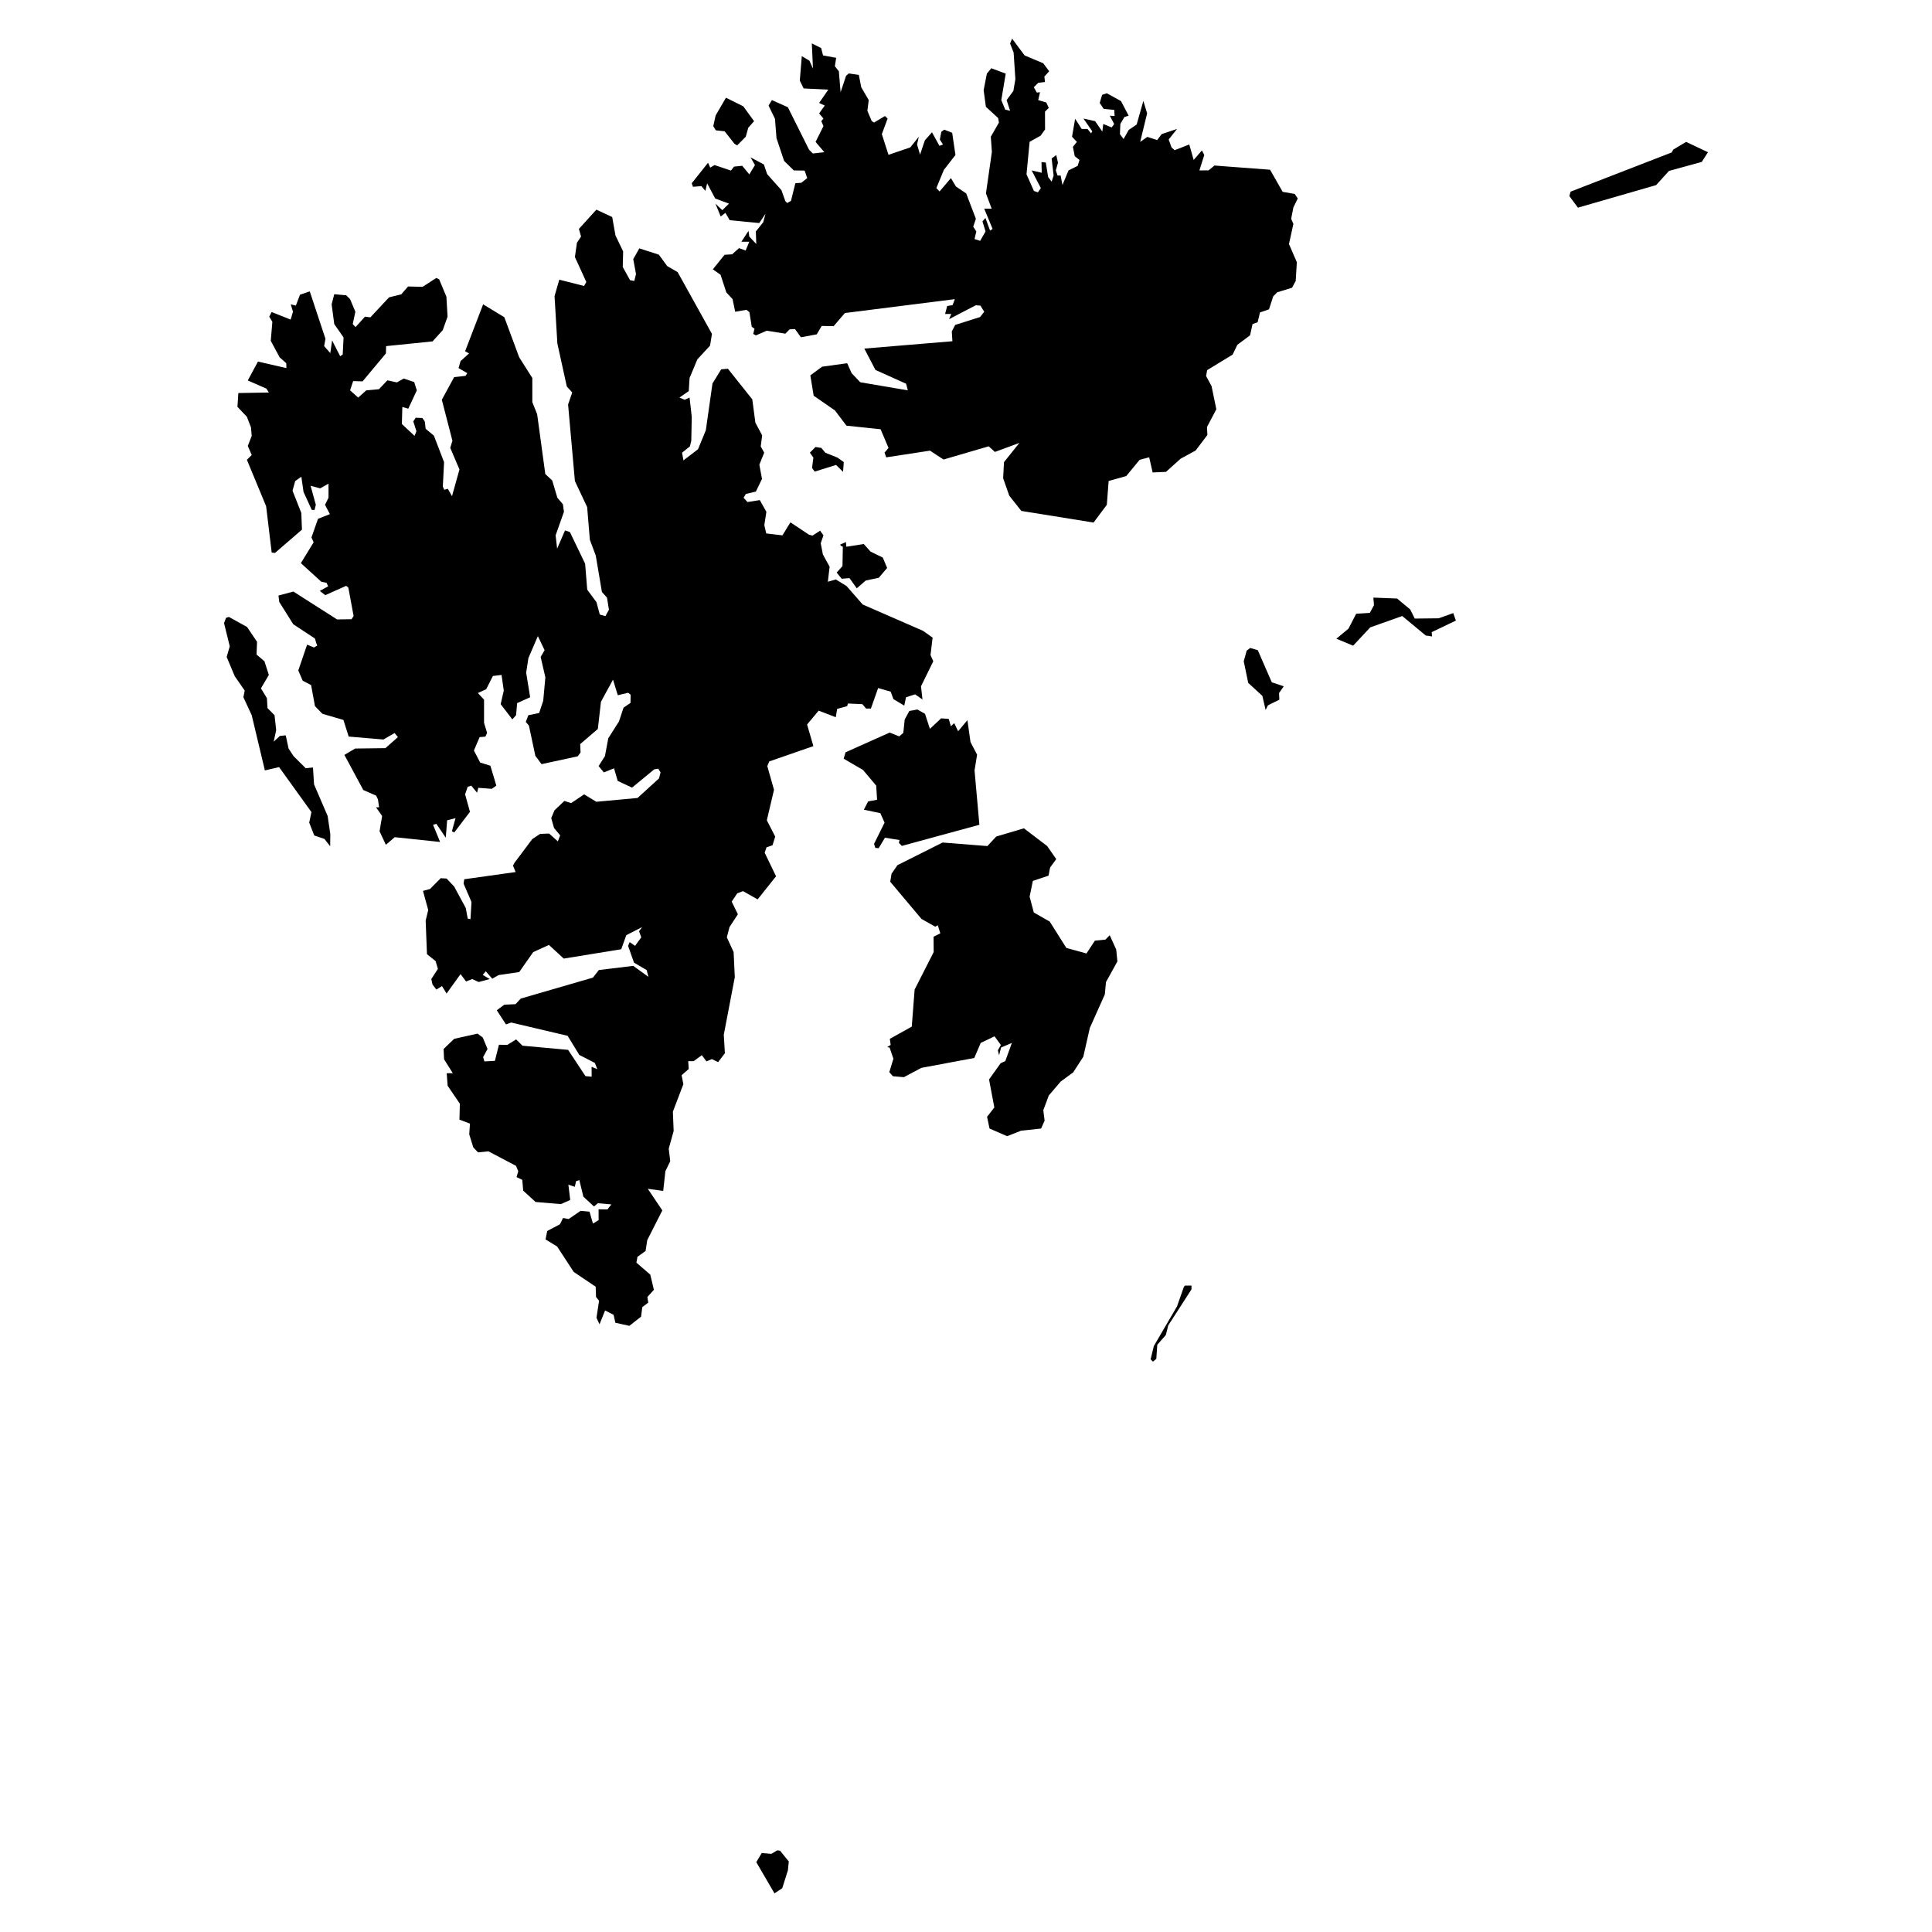
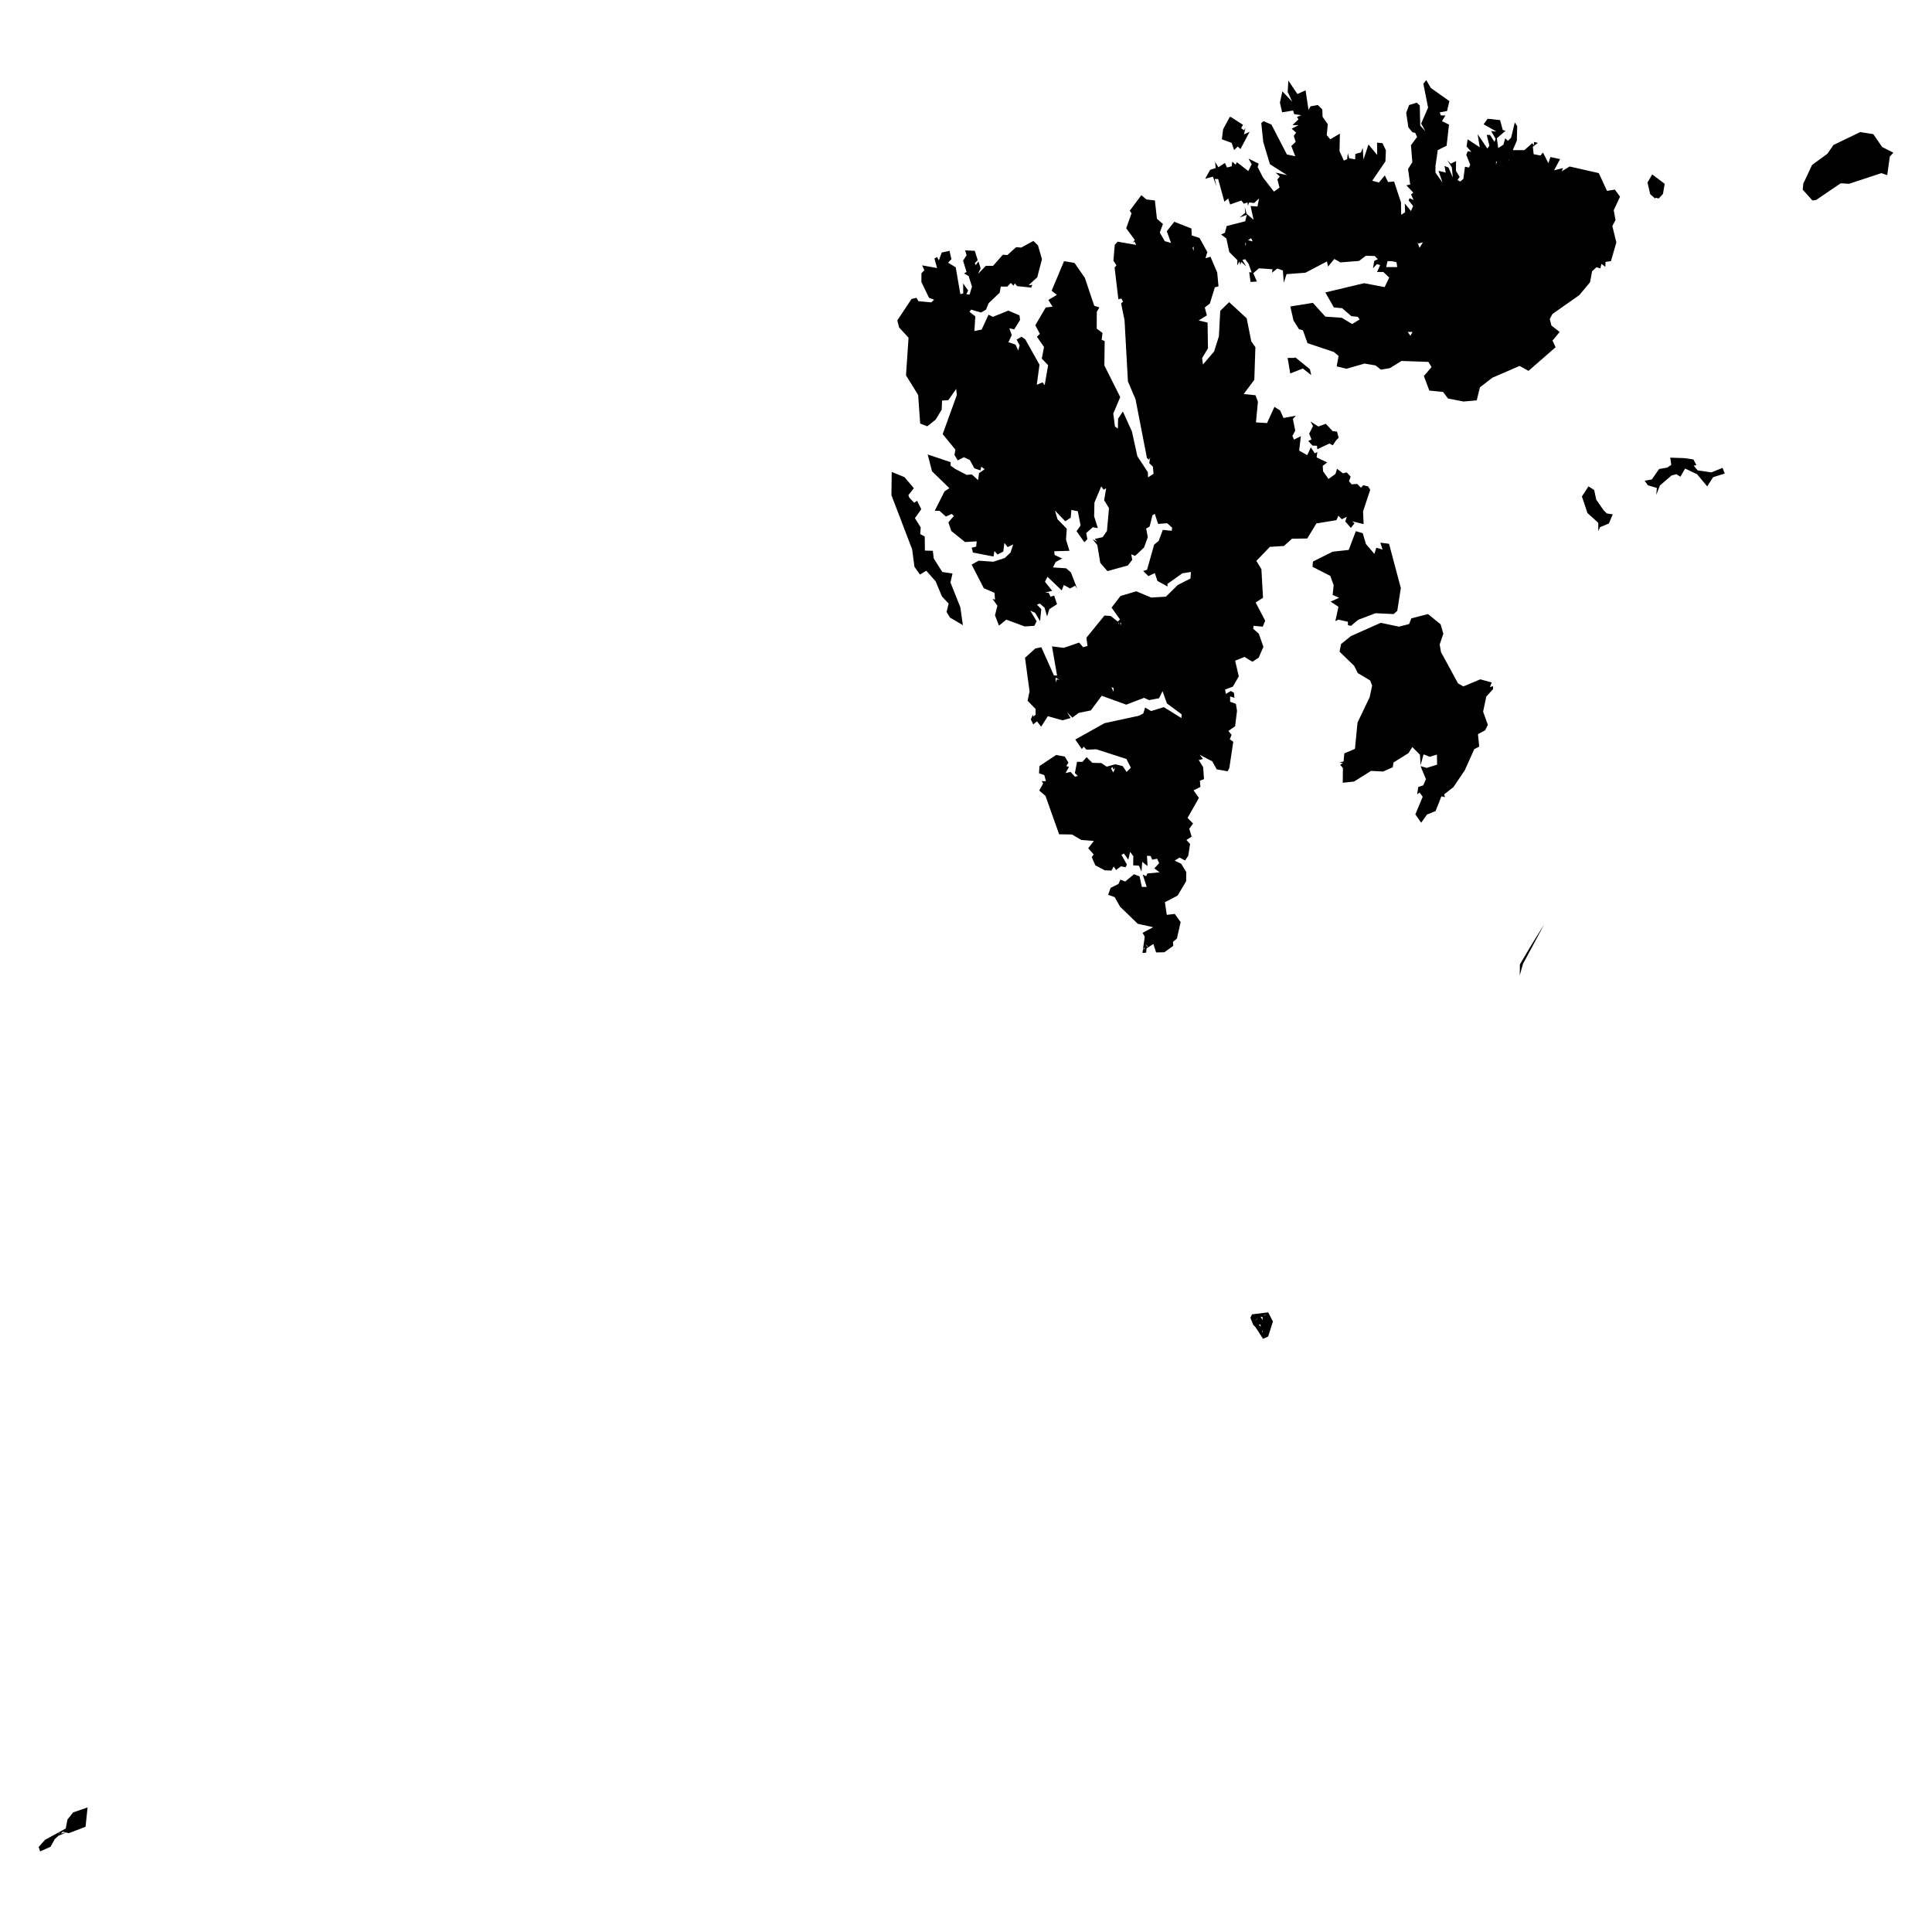
<svg xmlns="http://www.w3.org/2000/svg" viewBox="0 0 1000 1000" fill="currentColor" fill-rule="evenodd">
-   <path d="M403.74 957.91L408.28 963.49L407.82 968.08L404.89 977.34L400.87 980L391.45 963.85L394.27 959.13L399.3 959.55L402.23 957.75ZM613.31 665.4L616.71 665.4L616.71 667.37L604.66 686.07L603.45 690.97L599.01 696.05L598.5 703.36L596.75 704.78L595.56 703.55L597.22 696.71L609.2 676.22L612.77 666.1ZM578.36 497.64L572.46 508.31L571.85 514.72L564.1 532.04L560.72 546.96L555.48 555.07L549.02 559.8L542.85 567.02L540.01 574.64L540.69 580.03L538.88 584.13L528.52 585.24L521.28 588.09L512.18 584.12L510.9 578.06L514.67 573.23L511.93 558.72L517.93 550.33L520.33 549.24L523.75 539.81L518.14 542.2L517.14 546.19L516.49 543.64L518.05 540.85L514.76 536.4L507.61 539.81L504.29 547.61L476.89 552.73L467.83 557.55L462.16 557.05L460.3 554.94L462.43 548L460.44 542.19L459.18 541.99L461.01 540.85L460.57 537.7L471.93 531.38L473.41 512.19L483.27 492.8L483.21 484.84L486.71 483.1L485.4 478.89L484.07 479.65L476.97 475.64L460.78 456.39L461.46 452.25L464.5 447.82L487.87 436.09L511.07 437.92L515.65 432.99L529.98 428.74L541.97 437.87L546.71 444.65L543.52 449.06L542.71 453.25L534.6 455.96L532.93 464.11L535.1 472.31L543.34 477.01L551.94 490.65L562.34 493.52L566.71 486.89L572.17 486.33L574.39 484.08L577.75 491.46ZM465.57 434.79L458.05 433.59L454.79 439.04L453.06 438.86L452.41 436.8L457.85 425.79L455.65 420.89L447.14 419.09L449.35 414.8L453.97 413.96L453.52 406.65L446.7 398.53L436.68 392.7L437.66 389.39L460.5 379.17L465.44 381.15L467.55 379.32L468.28 372.39L470.67 368L474.84 367.24L478.79 369.48L481.32 377.25L487.13 371.81L491.07 372.11L492.17 375.93L493.9 374.3L495.92 378.49L500.74 372.75L502.33 384.07L505.74 390.63L504.42 398.76L506.93 426.91L466.79 437.84L465.28 436.29ZM664.47 355.23L662.03 358.72L662.19 362.16L656.31 365.06L655.08 367.46L653.39 360.18L646.07 353.45L643.76 342.27L645.27 336.79L647.1 335.38L651.03 336.54L658.27 353.14ZM170.97 431.87L170.89 438.02L167.95 434.24L162.66 432.44L160.05 425.79L161.2 420.33L144.46 397.06L137.1 398.76L130.29 370.19L125.98 360.9L126.66 357.44L121.5 350L117.32 340.05L118.92 334.55L115.96 322.49L117.01 319.78L118.47 319.32L127.88 324.53L133.05 332.2L132.78 338.78L136.87 342.27L139.16 349.35L135.06 356.28L138.16 361.37L138.46 366.52L142.1 370.19L142.95 377.94L141.65 383.91L144.85 380.93L147.89 380.6L149.37 387.44L151.92 391.35L158.25 397.64L161.99 397.25L162.55 405.99L169.59 422.36L170.63 429.4ZM744.68 320.03L752.2 317.34L753.57 321.21L741.04 327.2L741.24 329.43L737.97 328.94L725.8 318.86L709.21 324.74L700.38 334.21L691.71 330.6L697.97 325.38L701.96 317.68L709.03 317.23L711.17 313.21L710.84 309.32L723.12 309.8L729.92 315.44L732.27 320.17ZM434.87 281.89L437.85 280.56L438.06 282.99L447.11 281.59L450.56 285.49L456.93 288.6L459.18 293.97L454.84 299.07L448.13 300.47L443.47 304.51L439.68 299.23L435.66 299.56L433.06 296.36L436.07 293.01L436.25 282.99L435.2 282.49ZM433.51 236.87L436.74 239.18L436.36 244.23L432.75 240.65L421.69 244.1L420.31 242.22L421.01 236.87L419.2 234.29L422.09 231.37L425.11 231.83L427.15 234.3ZM438.51 365.5L433.3 366.93L432.6 371.24L423.73 367.83L417.75 375.01L421.01 386.19L398.19 394.1L397.15 396.5L400.62 408.82L396.91 424.58L401.25 433.03L399.84 437.51L396.75 438.58L395.79 441.37L401.68 453.56L392.16 465.52L384.58 461.25L381.6 462.38L378.73 466.69L381.92 473.23L377.59 479.85L376.21 485.17L379.72 492.79L380.33 505.78L374.63 535.59L375.2 545.14L371.69 549.75L368.45 548.18L365.66 549.37L363.26 546.17L359.06 549.24L356.22 549.24L356.48 553.31L352.8 556.54L353.71 561.17L348.28 575.39L348.68 585.38L346.14 594.54L346.92 601.03L344.41 606.2L343.27 616.42L335.3 615.32L342.82 626.5L335.02 641.87L334.15 647.49L329.95 650.52L329.4 653.55L336.59 659.75L338.45 667.6L335.08 671.31L335.53 674.25L332.45 676.57L331.82 681.5L325.76 686.25L318.5 684.65L317.61 680.55L313.2 678.3L310.31 685.45L308.73 682.08L310.08 673.27L308.5 671.31L308.33 666L296.97 658.37L288.35 645.17L282.37 641.52L283.24 637.17L289.85 633.66L291.43 630.42L294.33 630.97L300.52 626.72L305.14 627.15L306.91 633.31L309.85 631.52L309.82 625.93L314.42 625.99L316.44 623.39L309.4 622.79L307.46 624.49L301.94 619.37L299.87 610.8L298.16 611.4L297.52 614.29L294.19 613.2L295.15 621.1L290.32 623.25L277.21 622.14L270.8 616.27L270.34 610.71L267.37 609.25L268.25 606.2L267.07 603.43L252.81 595.93L247.42 596.47L244.97 593.88L242.88 587.12L243.25 581.58L237.81 579.52L238.02 571.27L231.7 562.01L231.21 555.5L234.38 555.5L229.85 548.29L229.61 542.95L235.08 537.7L247.16 535L249.87 537L252.34 542.95L250.07 547.15L250.73 549.39L256.16 549.09L258.25 540.75L262.57 540.85L267.14 537.99L270.45 541.26L294.04 543.4L303.05 557.01L306.25 557.28L306.19 552.18L309.18 553.41L307.89 550.16L299.86 546.04L293.8 536.13L264.61 529.26L261.89 530.23L257.13 522.91L261.05 520.02L266.83 519.76L269.57 516.85L306.88 506.02L309.97 502.09L327.77 499.93L335.6 505.6L334.72 502.12L328.16 498.26L325.09 489.57L325.92 487.64L328.72 489.57L331.91 485.17L330.78 482.02L332.34 479.85L324.16 484.05L321.56 491.32L291.79 496.16L284.13 489.1L275.99 492.8L268.74 503.13L258.07 504.71L254.8 506.57L251.43 502.74L249.86 504.62L253.49 506.75L247.75 508.29L244.4 506.75L241.23 508.01L238.39 504.19L231.15 514.24L228.77 510.4L225.86 512.19L223.86 509.56L223.24 506.75L226.66 501.49L225.46 497.45L221 493.88L220.32 476.49L221.65 471.05L218.94 461.13L222.56 460.14L228.13 454.55L231.17 454.74L235.05 458.84L241.08 469.96L242.1 475.5L243.52 475.73L244.05 466.88L239.96 457.39L240.29 455.1L266.89 451.37L265.53 448.06L266.4 446.43L275.53 434.28L279.58 431.62L284.23 431.44L288.74 435.49L289.94 432.38L286.78 428.59L285.32 423.46L287.01 419.41L292.11 414.57L295.63 415.69L302.34 411.15L308.66 415L329.98 413.03L341.11 402.89L341.91 399.79L340.71 397.86L338.63 398.22L327.13 407.67L319.73 404.22L317.82 397.68L312.54 399.79L309.85 396.5L313.11 391.39L314.84 382.15L320.38 373.41L322.75 366.27L326.35 363.83L326.41 359.56L325.09 358.58L319.77 359.85L317.29 351.78L311.05 363.23L309.45 377.3L300.3 385.16L300.5 389.51L298.98 391.48L280.32 395.52L277.1 391.23L273.77 375.58L272.14 373.65L273.48 370.19L279.06 369.06L281.17 362.72L282.28 350.59L279.84 340.05L281.88 336.54L278.4 329.25L273.5 340.63L272.34 348.19L274.41 360.9L267.66 363.94L267.12 370.19L265.17 372.34L259.15 364.47L260.75 357.44L259.6 349.35L255.12 349.89L251.65 356.74L247.35 358.7L250.54 362.16L250.54 374.15L252.13 379.36L251.22 381.29L248.26 381.53L245.29 388.46L248.54 394.7L253.82 396.34L256.91 406.65L254.56 408.3L247.56 407.78L246.93 410.31L243.93 406.65L242.06 407.25L240.74 411.15L243.25 420.21L235.09 430.92L233.91 430.25L235.78 423.46L231.44 424.58L230.73 433.59L225.87 426.43L224.15 426.91L227.79 435.8L204.33 433.32L199.72 437.27L196.46 430.25L197.79 422.36L194.64 417.88L196.21 417.88L195.63 413.78L194.69 411.82L188.04 408.91L178.26 390.73L183.85 387.44L199.47 387.24L205.97 381.53L204.24 379.42L198.47 382.77L180.48 381.25L177.75 372.63L166.91 369.48L163.03 365.5L161.02 354.59L156.67 352.33L154.4 347.03L158.96 333.67L162.5 335.13L164.15 334.21L162.97 330.46L151.78 323.1L144.54 311.54L144.14 308.24L151.87 306.2L174.48 320.62L181.96 320.5L183.03 318.86L180.3 304.17L179.19 303.21L168.38 308.05L165.53 305.86L169.84 303.49L169.04 301.68L166.31 301.11L155.73 291.48L162.34 280.7L161.21 278.18L164.61 268.53L170.74 266.12L168.23 261.28L170.04 257.63L170.04 250.33L165.74 252.77L160.76 251.44L163.47 261.28L162.8 263.98L161.35 263.89L157.1 254.59L155.98 246.75L152.79 249L151.41 253.98L155.96 265.51L156.29 274.15L142.32 286.2L140.63 286.01L137.74 262L127.79 237.99L130.29 235.52L128.26 230.82L130.28 225.65L129.91 221.23L127.79 215.74L122.9 210.57L123.37 203.44L139.16 203.16L137.89 201.15L128.25 196.92L133.51 187.16L148.24 190.52L148.17 188L144.75 184.97L140.15 176.4L140.97 166.57L139.37 163.9L140.6 161.5L150.43 165.42L151.64 161.36L150.5 157.52L153.13 158.19L155.27 152.55L160.33 150.81L168.46 175.36L167.78 179.15L170.97 182.76L171.89 176.2L176.08 184.39L177.39 183.46L177.83 174.66L173.01 167.74L171.65 157.52L173.01 152.28L179.2 152.85L181.2 154.84L183.94 161.36L182.58 167.74L184.03 169.3L188.92 163.9L191.69 164.26L201.39 153.9L207.69 152.35L211.21 148.28L218.74 148.46L225.84 143.86L227.33 144.62L231.06 153.58L231.66 163.9L229.16 170.89L223.89 176.71L199.85 179.15L199.75 182.92L187.67 197.39L182.79 197.25L181.2 202.04L185.39 205.79L189.6 202.04L196.14 201.46L200.51 196.85L205.44 197.93L208.95 195.93L214.38 197.75L215.75 202.04L211.32 211.54L208.25 210.66L208.01 219.46L214.57 225.62L215.54 223.18L213.92 218.12L215.16 216.22L218.61 216.37L219.86 218.12L220.32 221.94L224.59 225.5L229.85 239.21L229.21 251.85L229.94 253.53L231.8 252.99L233.95 256.82L237.82 242.99L233.05 231.83L234.17 228.13L228.69 206.92L235.06 195.19L240.95 194.55L241.88 193.15L237.34 190.52L238.39 186.89L242.78 182.94L240.74 181.81L250.07 157.52L261.03 164.19L268.75 184.97L275.53 195.66L275.53 208.16L278.03 214.39L282.24 245.35L285.83 248.7L288.49 257.63L291.37 261.02L291.9 264.91L287.58 277.1L288.37 283.98L292.45 274.54L294.98 275.39L302.86 291.78L303.95 305.21L308.73 311.68L310.45 318.09L313.35 318.92L315.19 315.59L314.18 309.32L311.56 306.43L308.37 287.58L305.31 279.39L303.91 262.47L297.57 249L294.04 209.37L296.19 203.16L293.38 200.04L288.49 177.79L287.03 153.29L289.48 144.76L302.32 148.02L303.48 145.96L297.57 133.03L298.61 125.68L300.76 122.41L299.63 118.49L308.68 108.52L316.87 112.33L318.57 121.88L322.53 130.09L322.34 138.2L326.11 145.01L328.31 145.43L329.19 141.85L327.77 134.12L330.91 128.56L341.02 131.81L345.35 137.73L350.74 140.84L368.51 172.82L367.52 178.9L360.95 186.01L356.92 195.66L356.5 202.43L351.67 205.79L354.41 206.92L356.92 205.79L358.05 215.74L357.81 228.13L357.08 231.09L353.03 234.29L353.75 238.28L361.3 232.53L365.34 222.68L368.77 198.51L373.28 191.17L376.76 190.85L389.38 206.71L390.99 218.79L394.5 225.34L393.75 231.1L395.55 234.29L393.04 240.54L394.41 247.88L391.24 254.44L386.05 255.66L384.88 257.63L386.88 259.85L393.26 258.85L396.68 264.91L395.61 271.82L396.6 276.1L404.99 277.1L409.12 270.37L418.72 276.75L420.55 277.23L424.5 274.67L426.22 277.1L424.81 281.18L425.92 286.98L429.41 293.32L428.49 301.11L432.62 299.93L438.18 303.34L446.53 312.89L477.73 326.5L482.71 330.02L481.63 339.07L483.07 342.27L476.71 355.23L477.47 362.04L473.66 359.4L468.96 360.9L468.04 365.21L462.44 361.88L461.01 358L454.52 356.13L450.77 366.76L448.29 366.76L446.35 364.47L438.87 364.14ZM866.07 77.44L872.71 73.44L884.04 78.79L880.83 83.81L863.86 88.47L857.2 95.81L816.73 107.49L812.29 101.47L812.93 99.2L865.26 78.91ZM375.08 67.96L370.51 67.46L369.19 65.28L370.41 59.75L375.76 50.58L384.71 55.02L390.31 62.72L387.29 66.13L386.01 70.77L381.55 75.26L380.16 74.42ZM669.46 107.35L668.3 113.26L669.46 115.88L667.17 126.31L671.24 135.73L670.66 145.41L668.75 148.94L661.11 151.28L659.04 153.35L656.82 160.11L652.17 161.72L650.94 166.8L648.31 167.74L647.03 173.57L640.46 178.47L637.99 183.55L624.84 191.57L624.27 194.61L627.1 199.85L629.57 211.84L624.74 221.01L624.94 225.14L618.86 233.19L611.06 237.44L603.52 244.23L596.61 244.55L594.81 236.69L589.86 238.02L582.93 246.42L573.83 248.95L572.89 261.27L566.03 270.47L528.63 264.45L522.37 256.53L519.23 247.53L519.66 239.21L527.62 229.25L514.96 233.92L511.75 231.01L488.37 237.85L481.37 233.26L458.69 236.72L457.85 234.29L459.89 231.83L455.8 222.18L438.12 220.32L432.15 212.43L421.15 204.82L419.43 194.29L425.51 189.8L438.5 188L440.8 193.15L445.28 197.86L469.89 202.04L469 198.62L453.13 191.48L447.37 180.42L492.97 176.62L492.64 171.55L494.41 168.17L507.28 164.1L509.44 161.36L507.47 158.19L505.08 158L491.24 165.19L492.37 162.51L489.18 162.51L490.26 158.39L493.06 157.94L494.21 154.84L437.3 162.03L431.49 168.82L425.32 168.71L422.72 173.07L414.53 174.57L411.49 170.32L408.72 170.47L406.5 172.71L396.86 171.17L391.25 173.61L389.86 172.82L390.54 170.16L389.11 169.14L387.89 161.56L386.35 160.35L380.53 161.36L379.18 154.84L375.94 151.33L372.95 142.21L368.96 139.4L375.04 131.88L378.95 131.63L382.52 128.42L385.93 129.68L387.82 125.13L383.73 125.13L387.43 119.49L387.82 122.41L391.45 126.31L391.22 119.8L395.06 115.03L396.22 110.64L393 115.45L377.71 113.97L375.47 110.18L373.04 112.07L370.3 105.39L373.86 108.79L377.34 105.39L370.19 102.75L366.02 94.89L365.1 98.79L363.04 96.35L358.67 96.68L358.05 94.84L366.49 84.24L367.61 86.76L369.85 85.43L378.35 88.29L379.93 86.24L384.17 85.81L387.85 90.26L390.77 85.43L388.48 81.44L395.37 85.12L397.08 90.13L404.47 98.43L406.48 104.07L407.42 105.07L409.41 103.97L411.67 94.84L414.78 94.6L417.82 92.19L416.48 88.29L410.88 88.21L405.86 83.29L401.91 71.5L401.13 61.5L397.81 54.64L399.53 51.81L407.79 55.5L418.75 77.44L420.7 79.44L426.68 78.79L422.14 73.44L426.22 65.28L425.11 62.72L426.22 61.37L423.98 58.69L426.9 54.64L423.98 53.28L428.73 46.4L415.96 45.78L413.97 41.7L415.02 29.05L418.96 31.42L420.79 35.52L420.2 22.46L425.03 24.88L426.01 28.68L432.81 29.93L432.13 34.28L434.19 36.88L435.09 47.74L437.94 39.21L439.35 38.01L444.52 38.79L445.78 45.15L449.66 51.81L448.95 57.34L451.22 62.72L452.4 63.43L458.06 60.06L459.43 61.37L456.44 69.42L459.88 80.13L471.17 76.29L475.57 70.77L474.67 74.78L476.22 80.03L478.7 72.66L482.39 68.47L486.26 75.5L488.07 74.78L486.46 72.22L487.23 68.2L488.76 67.11L492.85 68.74L494.54 80.22L488.54 87.94L484.65 97.36L486.32 99.09L492.19 92.19L494.8 96.54L500.09 100.11L505.12 113.26L503.74 117.31L505.34 119.8L504.42 123.72L507.32 124.66L510.12 119.8L508.52 114.57L510.06 112.82L512.46 119.35L513.76 118.49L509.44 108.01L513.29 108.01L510.33 100.11L513.39 78.62L512.84 70.77L517.04 63.45L516.65 61.12L510.29 55.26L509.13 46.68L510.8 38.11L513.1 35.32L520.56 38.11L518.27 51.81L520.29 56.72L522.82 57.34L521.03 51.81L524.52 47.07L525.56 40.96L524.65 27.19L522.82 22.51L523.86 20L530.33 28.68L539.97 32.74L543.06 36.88L540.57 39.6L540.88 42.45L537.39 42.87L535.11 45.15L536.65 47.91L538.3 47.74L537.38 51.81L541.56 53.05L542.84 55.85L540.89 57.78L540.92 67L538.61 70.24L532.93 73.4L531.32 90.22L535.16 98.84L537.22 99.54L538.74 97.36L533.98 88.21L539.19 89.42L539.08 83.89L541.3 84.12L542.52 91.62L544.33 94.01L545.35 90.86L544.33 82.03L546.71 80.24L547.61 84.24L546.48 88.21L547.4 90.86L548.99 90.86L549.93 95.76L553.07 88.21L557.8 85.85L558.75 82.78L556.29 80.86L555.33 75.99L557.39 73.44L554.88 70.77L556.49 61.47L559.88 66.74L562.89 66.74L564.75 69.04L565.36 67.96L560.79 61.37L566.83 62.72L570.57 68.11L571.04 64.18L575.4 65.96L576.7 64.18L574.43 59.9L576.92 60.04L576.74 56.88L571.26 56.35L569.21 53.28L570.47 49.08L572.89 48.28L580.23 52.32L584.2 59.9L581.99 60.57L579.89 64.18L579.67 69.42L581.56 71.96L584.22 67.24L588.33 64.46L591.8 52.22L593.75 58.69L590.15 73.44L593.87 70.86L598.96 72.5L601.26 69.42L609.23 66.74L604.91 72.22L606.39 76.31L607.99 77.74L615.57 74.78L617.84 82.78L622.12 77.86L623.33 80.24L620.8 88.21L625.55 88.18L628.61 85.68L657.38 87.85L663.91 99.3L670.15 100.38L671.71 102.75Z" />
+   <path d="M28.32 951.96L26.15 955.88L20.77 958.29L20 956.02L23.29 952.3L34.02 946.43L34.92 941.78L37.85 938.1L45.33 935.52L44.28 945.53L35.62 948.85L32.44 948.09L31.45 949.06L34.34 948.44L30.19 950.23ZM30.46 948.44L30.46 949.96L30.66 948.44ZM856.77 102.85L854.14 100.5L852.74 94.47L855.17 90.27L861.62 95.13L860.76 100.37L858.58 102.72L856.75 102.33ZM765.01 380.24L765.64 386.46L763.1 387.72L758.16 398.71L752.26 407.43L747.5 411.15L747.91 412.59L746.06 412.18L743.08 419.79L738.6 421.63L735.6 425.82L732.58 421.53L736.39 412.39L734.77 410.22L733.53 411.15L734.09 407.32L736.68 406.5L738.06 403.28L735.26 396.52L738.46 397.46L743.85 395.79L743.74 390.56L740.08 391.71L736.84 390.45L735.28 396.1L734.97 390.66L731.02 386.67L729.02 389.82L721.29 394.64L720.88 397.14L715.9 399.33L709.63 399.02L700.86 404.53L695 405.15L695.09 397.56L693.67 395.79L695.09 395.05L693.38 394.64L695.43 394.11L695.82 389.93L701.32 387.62L702.65 374L708.93 360.88L710.22 354.86L709.14 352.16L702.76 348.38L700.98 344.7L693.34 337.3L694.13 333.36L699.29 329.2L714.68 322.37L724.08 324.36L729.33 323.03L730.51 320.05L739.14 317.84L745.65 323.14L747.07 327.99L745.18 333.58L745.85 337.52L754.65 353.67L757.42 355.29L766.21 351.62L772.11 353.24L771.19 355.61L772.81 355.18L772.81 356.69L769.3 360.55L767.65 368.36L770.11 375.16L768.69 378.02L765.1 379.93ZM691.17 321.49L692.77 314.07L688.74 311.4L693.13 309.4L689.78 307.95L690.29 302.91L688.58 298.09L679.34 293.36L679.59 290.65L689.8 285.55L698.09 284.64L701.77 274.95L705.35 275.98L707 281.57L711.39 286.69L712.38 283.51L715.61 284.42L714.46 280.89L718.96 281.46L725.07 304.37L723.22 316.18L721.35 317.84L711.95 317.4L702.94 320.83L699.29 323.92L697.71 323.59L697.66 321.82L692.77 320.72ZM691.67 227.78L689.82 230.51L688.11 229.56L681.82 232.52L681.68 230.74L679.36 230.63L677.15 228.26L678.82 227.43L677.63 224.46L679.61 220.53L678.3 218.14L682.36 220.77L686.21 219.34L689.8 223.15L692.03 223.39L692.89 226.6ZM670.5 185L678.01 191.11L678.69 194.15L674.36 190.74L667.82 193.3L666.47 185.24L669.76 185.24ZM637.1 60.57L643.37 64.6L642.4 66.35L643.88 67.42L644.61 66.35L643.88 69.56L646.79 68.22L642.06 77.16L640.64 75.83L638.77 77.7L637.53 73.97L632.43 72.1L633.09 66.88L636.51 60.57ZM470.66 257.56L473.17 260.23L474.68 259.19L476.86 263.58L473.57 268.19L476.57 273.01L476.3 276.44L478.64 277.7L478.73 284.98L482.84 285.1L483.31 289.07L487.75 296.06L493.02 296.85L491.96 301.46L497.06 314.29L498.39 323.59L491.65 319.61L489.94 316.73L491.02 312.4L487.57 308.73L484.28 300.9L479.43 295.39L476.19 297.42L473.32 293.36L472.11 284.3L461.4 256.29L461.56 244.28L468.16 246.97L473.01 252.69L470.17 256.29ZM602.95 466.92L603.92 473.53L608.05 473.04L611.11 477.27L609.17 485.78L607.12 487.54L607.28 489.58L602.66 492.89L598.4 492.98L596.98 488.61L593.48 490.85L593.24 493.08L591.32 493.27L592.52 484.81L591.39 482.85L596.89 479.92L588.91 478.15L579.74 469.29L576.96 464.35L573.58 463.16L574.84 459.58L578.95 457.49L579.92 455.29L582.37 456.29L586.95 452.5L589.83 453.6L591.03 459.08L593.53 459.08L591.48 452.7L593.28 453.5L593.89 452.1L600.25 451.5L597.45 449.49L599.98 446.78L598.94 444.47L596.37 444.97L595.56 443.06L593.66 442.96L593.98 448.29L591.23 446.08L590.82 451.2L589.52 448.09L586.52 447.89L586.61 443.16L584.96 440.94L584 444.97L581.72 441.75L580.48 442.46L583.27 447.49L582.62 448.89L580.23 448.39L577.68 450.29L576.44 448.49L575.32 450.6L571.87 450.49L566.95 447.89L565.08 443.67L566.08 442.25L563.26 439.03L566.19 435.28L559.7 434.77L554.85 431.93L548.2 431.83L541.15 411.97L537.92 409.19L539.95 405.46L539.1 404.32L541.37 404.32L540.54 401.2L537.81 400.27L538.01 396.52L546.65 390.77L551.11 391.6L553.03 394.74L551.88 396.52L553.3 396.93L551.52 400.16L554.08 399.54L556.43 402.04L557.87 401.62L556.36 400.16L557.47 394.32L560.31 394.32L562.42 391.92L565.4 394.85L570.04 394.95L572.82 396.83L577.3 395.58L581.07 396.52L583.14 399.54L585.33 397.35L583.05 392.86L567.47 387.83L562.36 388.04L560.91 386.46L559.97 387.72L556.56 382.78L571.71 374.31L589.4 370.49L591.75 369.32L592.72 366.23L595.81 368.04L602.39 366.01L611.49 371.66L611.61 369.74L603.99 364.09L601.73 357.76L599.91 361.41L594.75 362.38L592.15 361.2L582.96 364.73L570.25 360.13L564.59 367.72L558.3 369L555.03 371.45L552.35 368.68L554.15 371.66L549.98 372.83L542.36 370.7L538.89 376.12L536.73 373.36L534.79 374.95L533.55 372.3L534.68 369.85L534.79 370.91L536.03 369.96L536.03 366.97L531.88 362.7L532.9 357.87L530.55 340.46L535.87 335.66L538.98 335L545.5 349.57L547.14 349.68L544.51 334.57L550.61 335.33L558.53 332.6L560.64 335L562.88 334.35L562.33 330.08L571.67 318.61L574.89 318.84L578.56 321.71L579.71 320.61L575.34 314.51L579.94 308.5L588.14 306.05L595.85 309.28L603.47 308.84L609.6 302.8L616.18 299.44L616.43 296.06L612.01 296.74L604.24 302.24L604.37 303.59L599.07 300.67L597.74 296.63L594.41 298.2L591.7 295.5L593.71 294.94L597.38 281.91L599.73 279.98L601.85 274.27L606.49 274.73L606.69 273.12L604.15 270.83L599.44 271.17L597.72 266L596.5 266.69L595.04 272.55L593.26 273.58L594.09 278.04L592.15 283.39L587.56 287.71L585.51 286.91L586.05 289.74L583.79 292.68L573.2 295.61L569.5 291.33L567.97 282.14L565.53 279.07L567.92 280.43L566.66 278.95L570.7 278.04L572.95 274.84L574.01 263L571.51 258.95L572.54 252.69L571.26 253.5L570 251.75L566.48 260.11L566.32 267.27L568.24 273.35L565.65 272.89L562.24 275.87L562.81 279.07L561.27 280.66L557.22 274.95L559.31 271.98L557.87 264.62L554.54 263.92L554.2 267.96L551.38 269.8L546.04 264.27L547.37 268.76L552.17 273.69L551.76 279.29L553.54 285.1L545.68 285.32L545.86 287.25L549.76 289.07L546.42 290.88L545 293.7L551.85 294.15L554.31 296.29L557.56 304.71L556.47 303.14L553.88 304.59L550.61 302.8L549.55 305.6L542.18 298.54L540.88 301.12L544.62 305.82L540.9 306.72L542.79 306.83L543.74 308.84L545.63 308.28L547.12 312.74L543.13 315.29L541.98 319.06L540.65 314.51L538.19 312.4L536.73 312.96L538.96 315.29L538.35 321.49L535.74 317.17L533.28 316.07L536.57 321.6L535.38 323.92L530.37 324.25L520.88 320.72L517.07 323.81L515 318.5L516.24 313.51L513.72 309.95L515.02 310.4L514.75 306.83L509.23 304.48L502.92 292.23L506.57 290.2L514.12 290.76L520.03 288.84L523.05 286.01L524.42 281.8L521.54 283.17L519.87 281L519.31 285.44L516.33 287.03L514.71 285.21L514.23 288.05L503.6 286.01L502.96 283.51L505.26 282.94L505.53 280.21L499.49 280.55L492.39 274.84L490.88 270.37L493.75 267.04L492.6 266L489.6 267.38L486.28 264.39L483.81 264.39L488.9 254.31L491.4 252.69L482.41 243.93L480.18 235.23L492.08 239.23L492.01 241L494.49 242.76L500.37 245.8L503.01 245.57L506.25 248.49L506.75 244.87L509.68 242.87L507.9 241.58L507.47 243.46L504.34 242.41L501.95 238.06L498.91 236.65L495.73 238.29L494.02 235.47L494.53 232.75L487.93 224.7L495.26 204.45L494.92 201.31L490.86 207.1L487.59 207.35L487.43 212.03L484.3 217.19L479.95 220.65L476.28 219.22L475.24 204.45L468.95 194.27L470.26 174.79L465.37 169.47L464.44 165.87L471.79 154.76L474.32 154.13L475.4 155.89L482 156.51L483.49 155.13L480.85 154.13L476.91 145.95L476.95 141.4L478.46 139.88L477.29 137.34L485.02 138.74L483.65 133.78L485.02 133.02L485.95 134.8L487.41 130.72L491.47 129.83L492.46 134.16L490.72 135.94L494.67 138.36L497.08 152.25L498.57 151.87L498.52 146.71L501.09 150.36L500.19 152.25L501.84 152.5L503.1 148.35L501.39 142.92L499 141.53L500.28 140.77L498.48 134.93L500.3 132.12L499.56 129.57L504.54 129.83L506.07 134.67L504.54 136.2L505.04 137.22L506.44 135.31L507.58 138.87L506.23 141.78L510.27 137.6L514.01 137.6L519.04 131.87L521.42 132L525.98 127.91L528.55 128.16L534.9 124.71L537.25 127.01L539.32 134.16L536.86 143.55L532.42 147.59L534.32 147.47L533.75 148.85L526.47 148.1L525.28 146.71L524.58 147.84L523.16 146.46L521.38 148.35L518 148.35L517.43 151.49L511.75 156.89L510.36 160.26L507.81 161.76L502.63 160.26L501.81 161.39L504.83 163.75L504.34 171.33L508.1 170.58L511.66 162.88L513.9 164L521.94 160.76L527.69 163.25L527.98 165.62L524.96 170.46L522.42 169.96L523.68 173.43L521.97 177.13L525.62 178.36L527.06 181.44L527.76 178.73L526.2 175.77L528.7 174.29L530.69 175.65L538.04 188.79L536.64 199.13L539.66 197.92L540.72 199.37L542.5 189.03L539.23 185.61L540.38 179.59L536.71 174.29L538.24 172.81L535.87 168.35L541.28 159.14L544.82 158.76L542.61 155.26L547.05 152.62L544.32 150.49L550.75 135.18L556.14 136.07L561.52 143.81L566.37 158.26L569.05 159.14L567.7 161.39L567.65 170.09L570.65 172.32L570.22 175.9L571.78 176.51L571.62 189.15L579.83 205.54L576.22 214.07L577.1 220.77L578.61 221.84L578.72 216.71L581.2 212.99L585.87 223.27L588.71 236.17L594.12 244.4L594.23 247.09L597.07 245.22L596.75 241.58L594.84 239.71L595.36 236.65L594.79 237.94L593.66 237.12L587.74 206.62L583.81 197.43L582.06 165.74L580.28 157.01L581.31 156.14L580.39 154.51L578.86 154.88L576.92 138.49L577.89 137.34L576.31 134.93L576.99 126.76L578.5 125.09L588.12 126.76L587.13 124.96L586.05 125.86L587.38 124.19L582.91 118.15L585.69 110.39L584.74 109.09L590.76 101.02L593.39 103.24L597.77 103.76L598.83 113.24L601.94 115.95L600.31 120.34L602.88 124.83L606.13 125.73L603.92 119.69L607.82 114.79L616.68 118.28L616.86 121.88L620.87 123.17L624.91 130.46L623.96 133.65L626.55 132.89L630.02 141.02L630.7 148.22L628.8 148.73L626.21 157.14L623.6 159.14L624.66 163.25L620.44 165.87L625.04 166.99L625.24 180.33L622.2 185.36L622.65 188.67L628.42 181.93L630.9 174.05L631.6 160.89L636.2 156.39L645.28 164.75L647.65 176.64L649.79 179.72L649.23 196.58L643.73 203.97L649.83 204.57L651.1 207.95L650.08 218.62L655.81 218.98L659.66 210.59L662.64 212.51L664.33 216.35L670.77 215.15L669.2 216.83L670.41 222.91L668.93 225.65L669.78 227.54L673.32 225.76L672.44 233.23L676.63 235.59L678.48 231.57L680.56 234.64L681.84 233.93L681.5 236.76L686.96 239.35L684.64 241.11L684.82 243.93L687.63 247.91L691.22 245.33L692.05 242.64L695.07 244.98L697.08 244.51L699.11 246.74L698.23 249.07L699.6 250.71L702.49 250.47L704.45 252.45L705.58 251.17L708.12 251.75L709.23 253.5L705.51 264.73L705.82 271.29L699.81 269.8L701.11 270.83L699.2 273.24L696.31 269.91L697.12 267.5L694.51 268.76L692.75 266.92L691.76 269.22L681.37 270.94L676.63 278.72L668.75 278.84L664.55 282.6L657.3 283.05L650.29 290.31L652.9 294.6L653.73 309.4L649.92 311.85L654.86 321.27L653.6 324.36L648.84 323.92L648.66 325.46L651.55 327.99L653.94 334.79L651.52 340.35L648.26 342.53L644.15 340.02L639.31 341.98L641.2 350.11L638.11 355.4L634.12 356.9L634.46 359.16L637.14 357.66L638.72 358.62L638.93 361.2L636.72 360.45L636.69 363.23L639.69 364.3L640.28 367.93L639.29 375.91L635.81 378.34L637.46 380.35L636.54 382.67L638.34 383.94L636.29 397.56L635.39 399.23L629.75 398.19L627.52 394.11L620.94 390.66L622.67 392.86L620.46 393.38L622.74 397.04L623.19 403.28L621.07 404.11L621.34 407.32L617.78 409.08L620.56 413L614.67 423.37L617.53 426.23L615.55 428.98L616.79 433.05L614.09 434.77L615.98 436.8L615.06 442.86L613.41 445.38L610.55 443.87L608 445.48L611.4 447.08L614.02 451.4L613.95 456.09L609.53 463.55L603.65 466.63ZM594.07 489.78L592.65 488.8L594.07 490.17ZM592.09 490.46L591.73 491.82L592.38 490.85ZM575.05 397.66L576.24 399.85L577.23 397.46L576.24 398.39L575.95 397.04ZM575.25 355.72L576.42 358.09L576.4 356.15ZM546.35 351.19L546.51 353.14L547.01 351.62L548.38 351.95L546.51 350.76ZM579.76 322.37L580.19 323.81L580.19 322.37ZM578.97 322.37L579.19 323.37L579.19 322.15ZM617.26 128.29L617.83 129.83L617.83 127.65ZM731.11 68.49L728.97 65.94L727.85 58.41L729.36 54.36L733.32 53.14L734.88 54.63L735.1 65.01L737.79 67.96L735.6 63.93L739.18 55.71L736.73 43.35L738.21 41.44L740.6 45.53L750.2 52.33L748.99 57.47L745.22 58.14L745.79 59.76L748.15 59.76L746.37 62.72L750 64.47L748.76 75.43L744.19 77.7L742.99 85.91L742.99 89.34L746.62 94.47L744.57 88.42L748.33 89.34L747.66 85.91L749.73 86.71L751.96 91.85L751.49 86.71L749.1 82.87L750.88 84.72L753.63 83.4L753.61 88.42L755.5 91.58L754.37 93.16L755.79 93.95L757.42 92.63L758.27 86.31L760.33 86.71L760.98 85.25L758.93 80.09L759.76 78.23L761.59 78.63L759.11 75.83L759.63 72.1L765.92 76.23L764.81 69.43L769.88 76.9L770.9 75.43L769.54 69.83L771.21 69.83L773.56 73.44L774.12 71.83L771.78 67.82L774.57 68.09L767.92 64.33L769.95 61.51L771.89 61.64L776.46 62.18L777.82 67.29L779.26 67.69L774.77 71.57L775.47 76.63L778.15 74.9L779.1 71.57L780.5 72.9L782.14 71.3L784.04 63.39L785.3 65.27L785.12 72.77L783 77.7L789 77.7L793.14 74.1L793.91 75.3L794.02 73.44L795.98 73.97L793.39 75.97L793.82 79.82L797.38 80.49L798.62 78.89L801.44 84.46L802.5 81.28L807.5 82.34L804.39 88.16L809.06 86.97L808.27 88.69L812.44 86.18L827.54 89.61L831.78 98.8L835.86 98.14L838.52 101.8L835.27 108.83L836.19 113.89L834.55 116.99L836.62 125.47L833.81 135.18L831.03 135.56L830.9 138.1L828.89 136.58L828.37 138.87L826.3 138.36L824.07 140.39L823.01 146.08L817.46 152.75L803.56 162.51L802.16 165.12L802.99 168.48L807.28 171.82L803.58 176.27L805.18 179.72L791.14 191.96L786.54 189.4L772.47 195.49L766.03 200.46L764.34 207.23L757.55 207.83L749.48 206.26L746.96 202.88L739.81 202.16L737 194.64L740.96 190.01L739.36 187.32L725.43 186.83L719.48 190.5L714.79 191.35L711.98 189.15L706.3 188.18L696.94 190.86L691.85 189.64L692.86 184.26L690.38 182.17L676.77 177.62L674.38 170.95L672.33 170.34L669.51 165.87L667.87 158.64L679.54 156.76L685.99 163.88L694.55 164.5L699.87 167.73L703.71 165.37L702.83 164L699.42 163.63L694.69 159.51L690.43 159.14L685.99 151.37L706.05 146.58L716.69 148.6L719.05 143.68L716.03 140.77L712.77 140.77L714.37 137.22L712.68 136.71L710.65 138.87L711.32 135.05L713.15 134.16L711.57 132.51L706.97 132.38L703.48 135.05L693.79 135.82L690.63 134.04L687.41 137.98L686.82 135.31L675.71 141.15L665.91 141.91L664.49 146.33L664.01 140.01L661.15 138.99L658.38 141.15L658.67 139.37L651.62 138.87L648.68 141.4L650.56 145.7L647.29 145.95L646.59 140.89L647.87 141.02L646.23 136.45L644.52 134.16L643.07 134.54L645.03 137.85L642.46 135.56L641.97 137.09L641.58 135.31L640.35 137.34L640.5 134.67L636.27 130.46L634.76 123.42L632.03 121.37L634.01 120.47L634.94 116.99L644.52 114.53L645.35 111.17L641.68 112.59L644.52 110.13L644.29 107.14L645.24 110.65L648.84 113.76L647.29 106.62L650.89 106.88L651.66 102.72L649.16 105.06L646.54 104.8L645.91 106.49L645.69 104.8L643.82 105.45L642.51 103.76L636.72 105.84L635.7 102.72L633.74 104.41L630.5 92.63L628.76 92.63L629.62 96.44L627.81 91.45L623.8 92.5L626.39 87.89L629.23 86.97L628.94 83.8L630.63 86.57L634.03 84.33L635.12 86.71L637.53 86.05L637.82 83.67L639.58 85.25L640.19 83.93L646.14 88.55L647.85 84.99L646.21 82.08L651.5 84.72L650.96 86.44L653.71 91.85L659.39 99.19L662.28 97.1L661.17 92.9L662.43 91.32L660.25 89.34L666.2 90.66L657.32 84.99L653.87 73.57L652.83 63.66L654.03 62.72L658.08 64.47L666.09 79.95L670.44 80.88L668.38 75.57L670.64 73.44L669.65 70.36L670.86 68.62L668.57 66.62L672.17 64.74L668.99 64.74L672.08 61.78L671.27 60.57L673.5 59.62L669.9 59.09L669.29 57.2L663.63 58.14L662.48 53.14L663.76 47.3L668.81 52.6L666.51 47.57L666.85 41.71L671.54 48.66L675.76 46.76L677.27 56.79L678.37 55.03L682.09 54.36L684.43 56.66L684.55 60.43L687.27 64.33L686.71 69.96L688.54 72.1L693.52 69.16L693.34 78.23L695.57 83.14L697.28 82.34L697.62 79.29L698.36 81.94L701.45 82.47L701.52 79.69L704.43 78.89L705.37 76.5L705.73 82.61L708.33 74.77L712.83 80.22L712.77 73.84L715.58 74.1L717.34 77.83L717.09 83.53L710.26 93.55L713.76 94.47L716.78 90.79L718.45 94.21L721.58 93.95L725.16 104.8L725.25 111.17L727.26 109.87L727.12 105.32L730.32 109.22L731.43 106.62L729.09 103.76L729.6 102.59L731.65 103.5L730.37 100.63L731.52 99.71L727.94 95.92L729.92 95.52L728.81 87.5L731.02 83.93L730.3 75.17L733.48 70.9L732.51 68.76ZM720.41 135.18L718.2 135.18L717.48 138.23L723.2 138.23L722.82 135.69ZM774.35 83.53L774.35 85.39L774.75 83.67ZM780.93 82.74L780.48 83.67L781.27 82.34ZM728.66 171.82L730.01 173.8L731.14 171.82ZM733.68 125.35L734.72 128.29L736.48 125.47L733.73 126.12ZM644.58 125.35L644.58 127.4L644.92 126.24ZM647.56 123.29L645.94 124.32L648.39 124.96ZM648.62 685.68L647.2 682.06L648.05 680.29L656.42 679.28L658.87 684L656.39 691.79L653.73 692.96L649.86 686.93ZM653.49 688.7L653.1 689.87L653.69 688.95ZM651.5 685.59L652.49 686.6L652.49 685.59ZM650.35 682.82L649.54 683.83L651.34 681.98ZM652.49 681.55L653.49 683.24L653.49 681.64ZM654.48 680.97L655.81 680.04L654.12 680.97ZM793.19 488.22L799.3 478.45L788.3 498.89L786.61 504.86L786.7 499.18L790.46 492.79ZM862.88 242.05L865.05 240.64L864.51 236.88L871.81 237.12L876.52 237.82L878.07 240.76L876.63 241L878.68 243.46L885.81 244.51L891.58 242.17L892.75 245.1L886.73 246.97L883.64 251.75L878.39 245.45L872.21 242.52L869.78 246.74L867.64 245.45L865.14 246.15L859.16 251.29L857.29 256.17L857.59 252.57L852.94 251.17L851.27 248.84L854.99 248.14L858.76 242.76ZM831.71 265.77L834.75 266.23L832.77 270.94L828.15 272.89L827.29 274.95L827.25 270.6L821.66 265.54L818.79 256.98L822.18 251.75L825.13 253.62L826.21 258.61L830.06 264.16ZM934.02 93.69L937.92 85.39L945.87 79.56L949.01 75.04L962.85 68.36L969.61 69.43L974.21 76.1L980 79.03L978.17 81.02L976.82 90.66L973.8 89.61L957.1 95.13L952.73 94.87L940.04 103.5L938.1 103.76L933.07 98.14L933.39 94.87Z" />
</svg>
